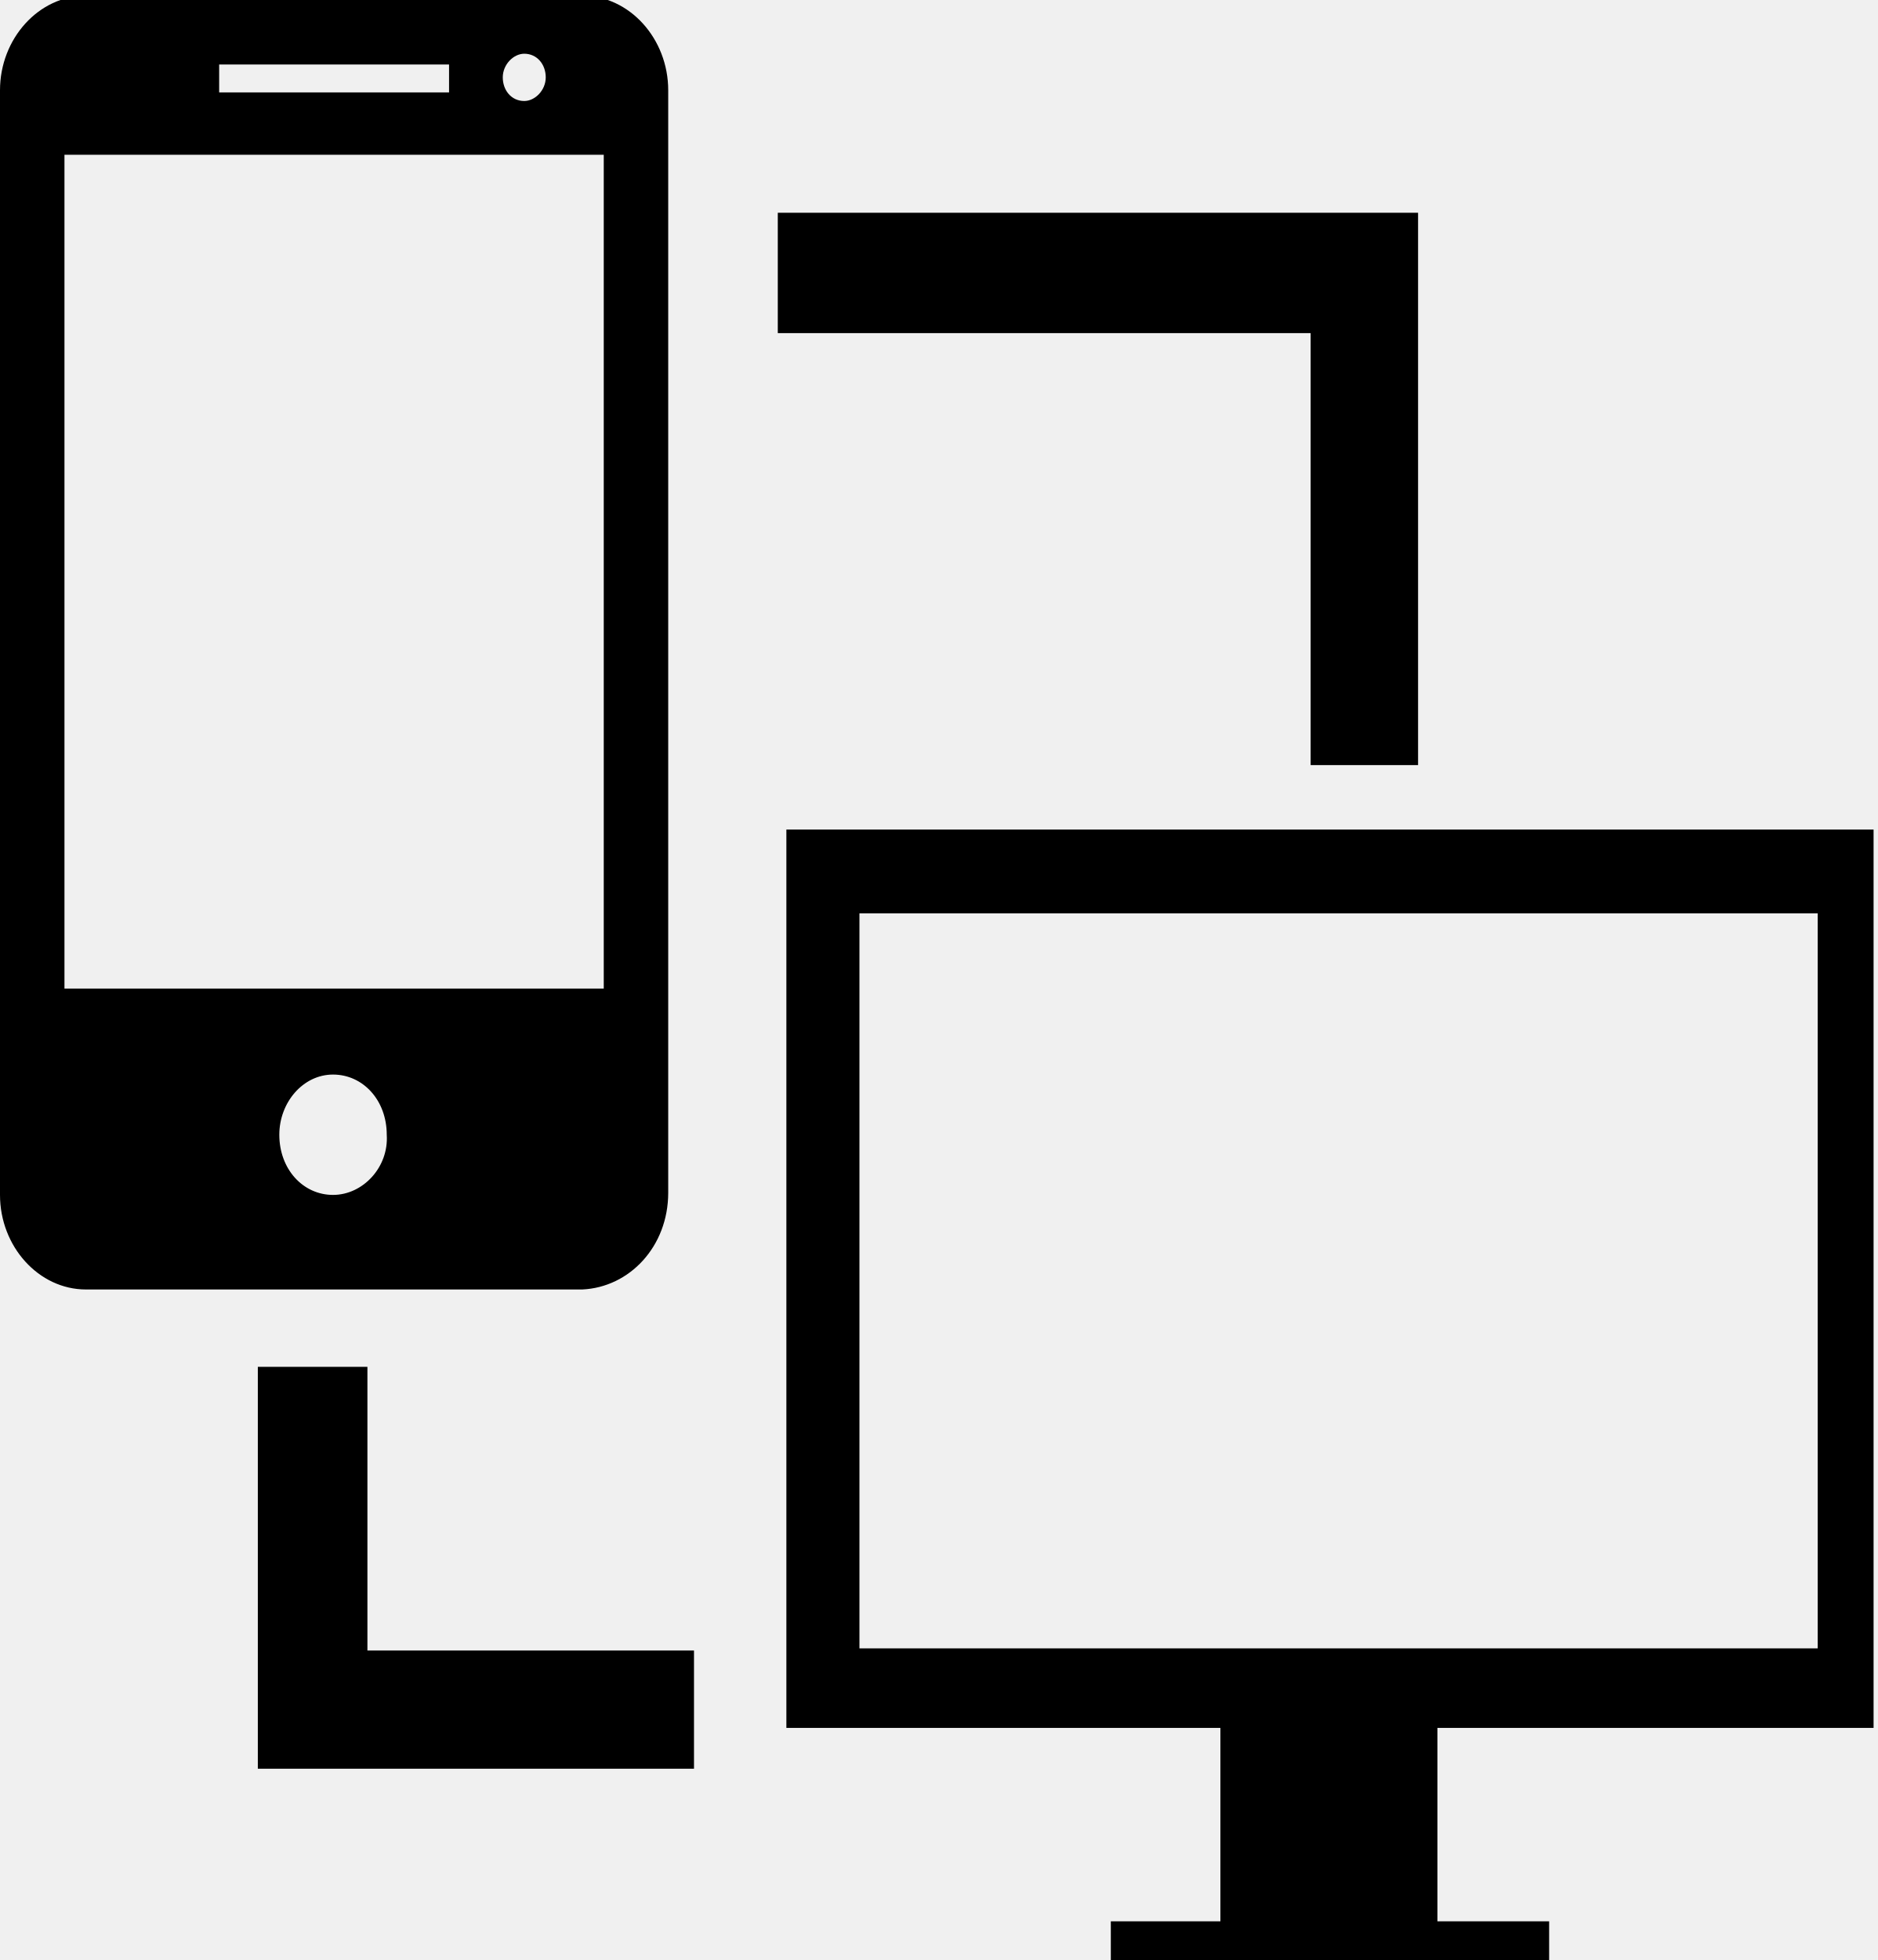
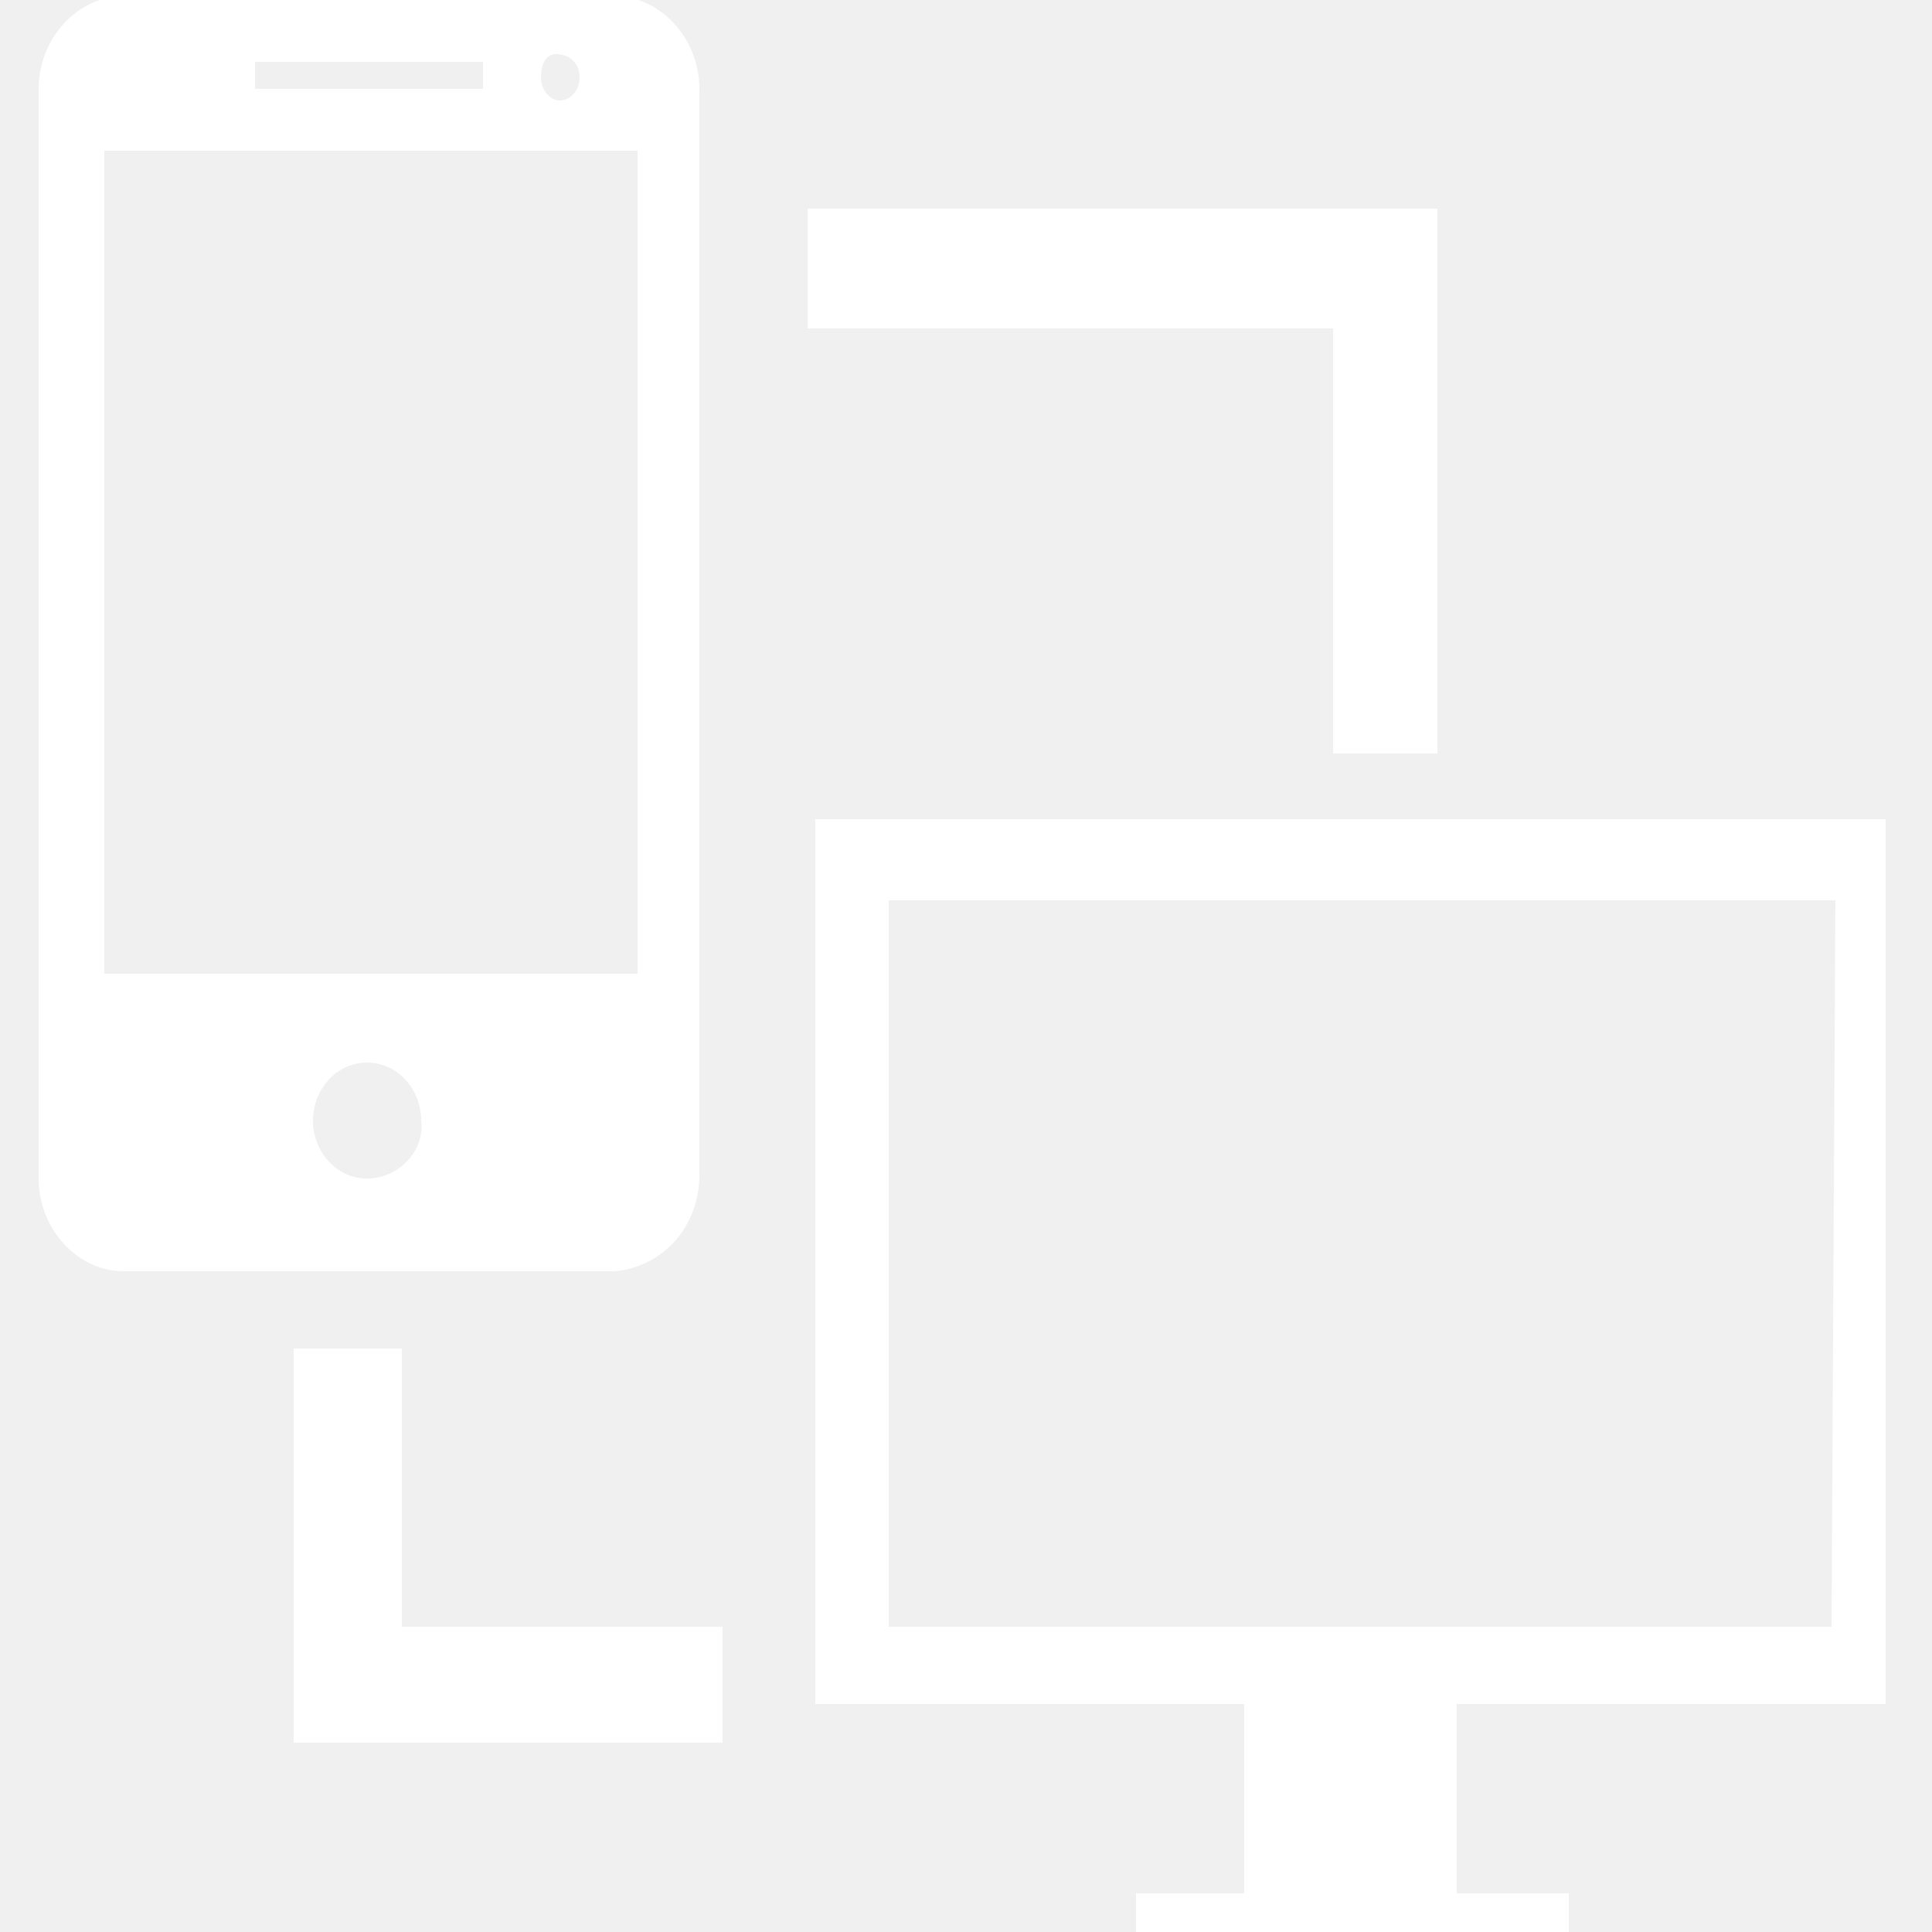
- <svg xmlns="http://www.w3.org/2000/svg" version="1.1" id="Layer_1" x="0px" y="0px" viewBox="0 0 87.4 91.2" style="enable-background:new 0 0 87.4 91.2;" xml:space="preserve">
+ <svg xmlns="http://www.w3.org/2000/svg" width="50" height="50">
  <g>
-     <path d="M31.1,55.5V4.2c0-2.4-1.8-4.4-4-4.4H4c-2.2,0-4,2-4,4.4v51.4c0,2.4,1.8,4.4,4,4.4h23.1C29.3,59.9,31.1,58,31.1,55.5z    M24.4,2.5c0.6,0,1,0.5,1,1.1c0,0.6-0.5,1.1-1,1.1c-0.6,0-1-0.5-1-1.1C23.4,3,23.9,2.5,24.4,2.5z M10.2,3h10.7v1.3H10.2V3z M3,46   V7.2h25.1V46H3z M15.5,55.6c-1.4,0-2.5-1.2-2.5-2.8c0-1.5,1.1-2.8,2.5-2.8c1.4,0,2.5,1.2,2.5,2.8C18.1,54.3,16.9,55.6,15.5,55.6z" />
-     <polygon points="61,35.6 66,35.6 66,15.5 66,9.9 61,9.9 36.2,9.9 36.2,15.5 61,15.5  " />
-     <polygon points="17.1,63.6 12,63.6 12,76.8 12,82.3 17.1,82.3 32.3,82.3 32.3,76.8 17.1,76.8  " />
-     <path d="M84,38.6H40h-3.4v3.7v34.3v3.8h20.2l0,9l-5.1,0v2.1h5.1h10.2h5.1v-2.1l-5.2,0v-9h20.3v-3.8V42.3v-3.7H84z M84.6,76.7H40   V42.5h44.6V76.7z" />
+     <g id="svg_1">
+       <path id="svg_2" fill="#ffffff" d="m18.1,30.4l0,-28.1c0,-1.3 -1,-2.4 -2.2,-2.4l-12.7,0c-1.2,0 -2.2,1.1 -2.2,2.4l0,28.2c0,1.3 1,2.4 2.2,2.4l12.7,0c1.2,-0.1 2.2,-1.1 2.2,-2.5zm-3.7,-29c0.3,0 0.6,0.2 0.6,0.6s-0.3,0.6 -0.5,0.6c-0.3,0 -0.5,-0.3 -0.5,-0.6s0.1,-0.6 0.4,-0.6zm-7.8,0.2l5.9,0l0,0.7l-5.9,0l0,-0.7zm-3.9,23.6l0,-21.3l13.8,0l0,21.3c0,0 -13.8,0 -13.8,0zm6.8,5.3c-0.8,0 -1.4,-0.7 -1.4,-1.5s0.6,-1.5 1.4,-1.5c0.8,0 1.4,0.7 1.4,1.5c0.1,0.8 -0.6,1.5 -1.4,1.5z" />
+       <polygon id="svg_3" fill="#ffffff" points="34.5,19.5 37.2,19.5 37.2,8.5 37.2,5.4 34.5,5.4 20.9,5.4 20.9,8.5 34.5,8.5  " />
+       <polygon id="svg_4" fill="#ffffff" points="10.4,34.9 7.6,34.9 7.6,42.1 7.6,45.1 10.4,45.1 18.7,45.1 18.7,42.1 10.4,42.1  " />
+       <path id="svg_5" fill="#ffffff" d="m47.1,21.2l-24.1,0l-1.9,0l0,2l0,18.8l0,2.1l11.1,0l0,4.9l-2.8,0l0,1.2l2.8,0l5.6,0l2.8,0l0,-1.2l-2.9,0l0,-4.9l11.1,0l0,-2.1l0,-18.8l0,-2l-1.7,0zm0.3,20.9l-24.4,0l0,-18.8l24.5,0l-0.1,18.8l0,0z" />
+     </g>
  </g>
</svg>
